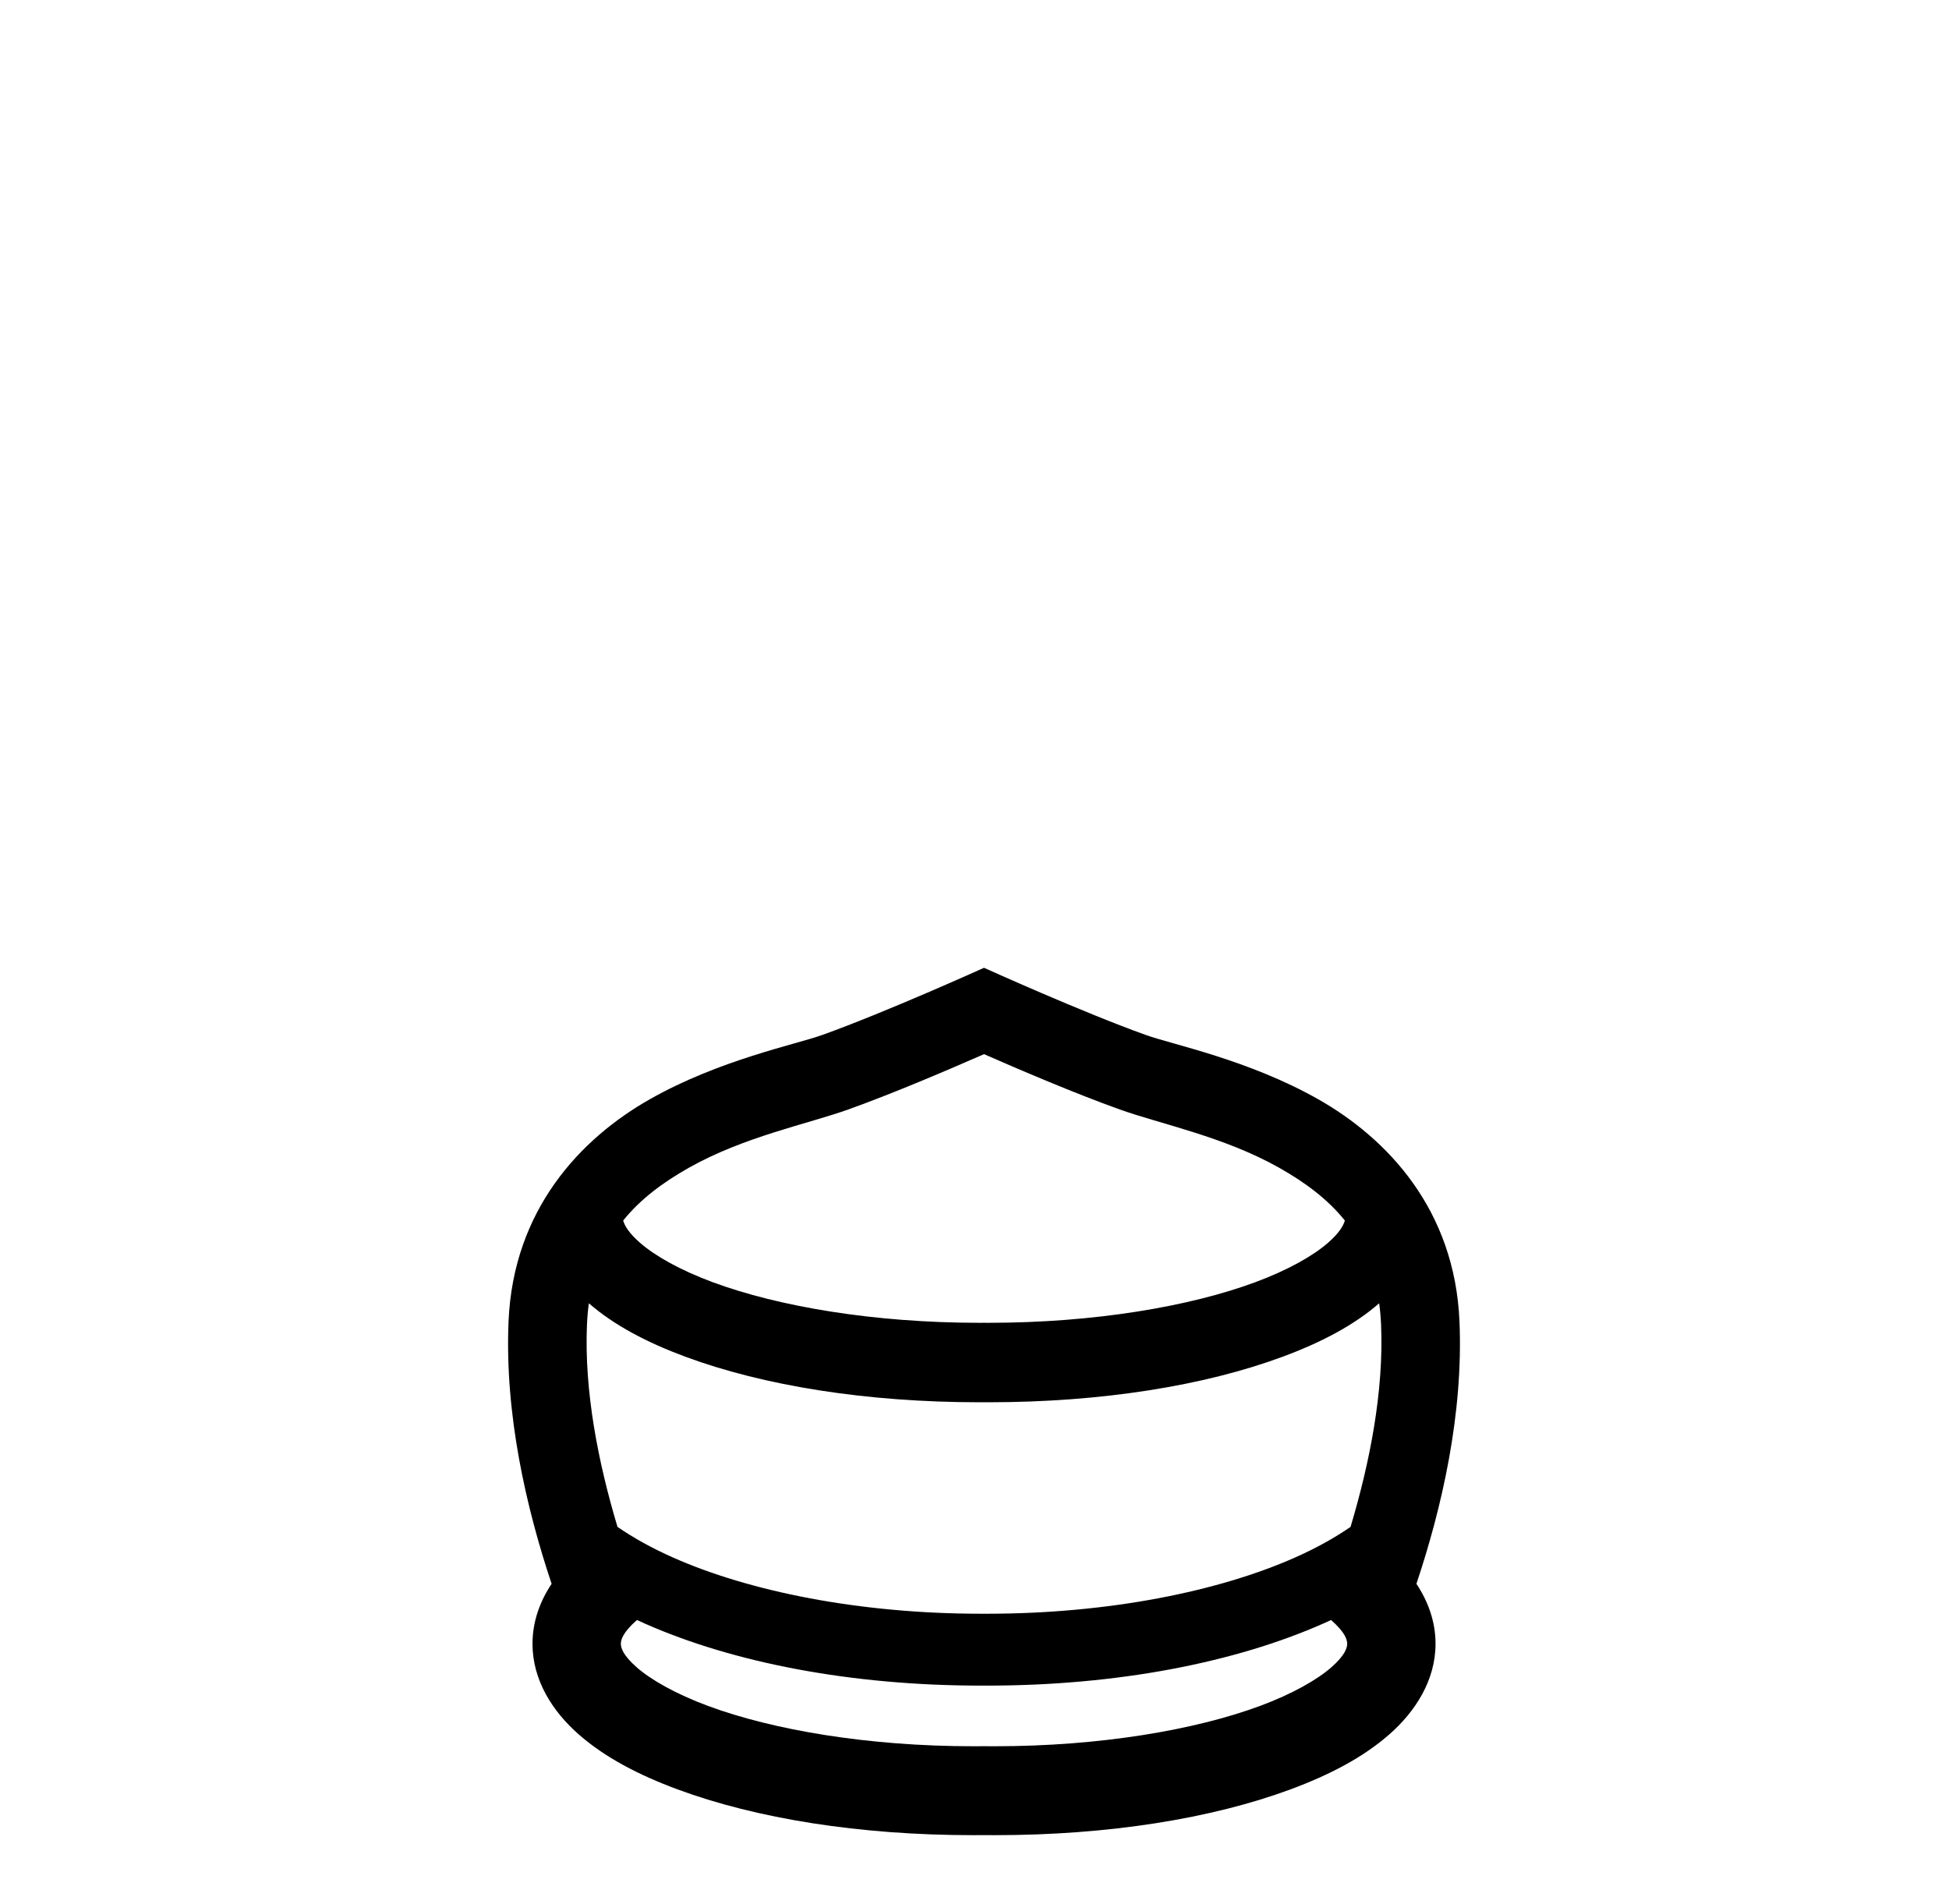
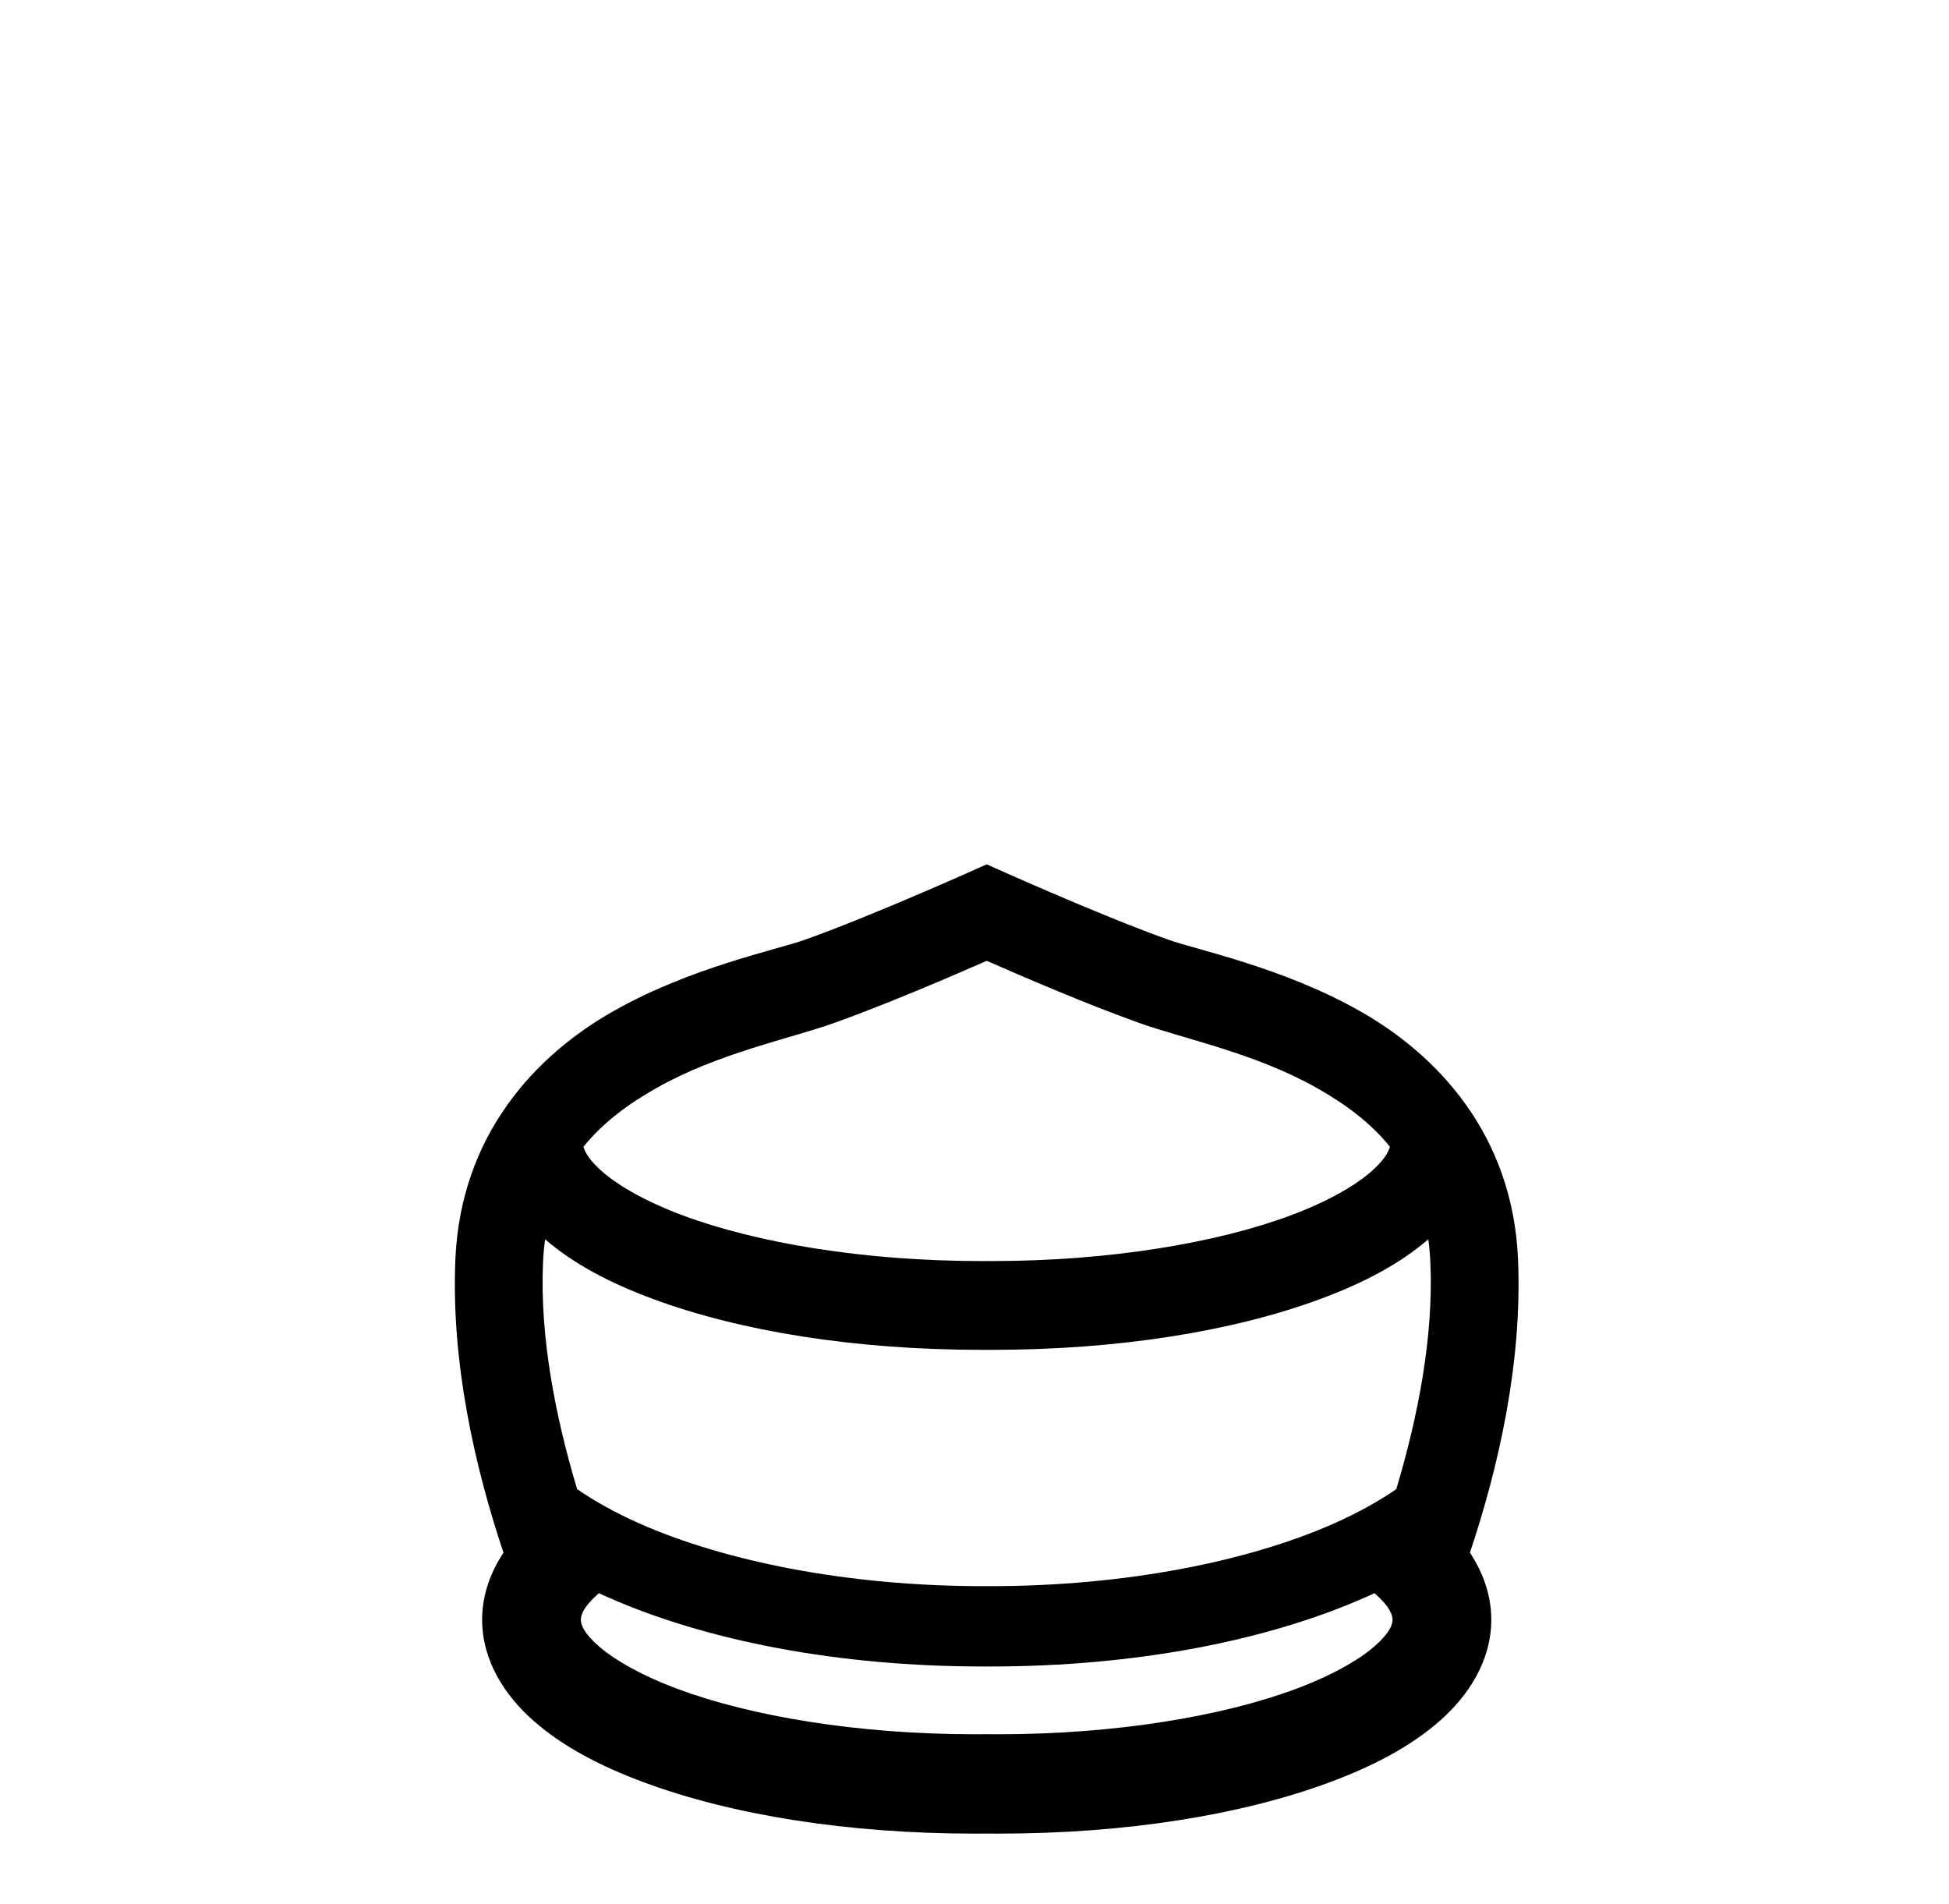
<svg xmlns="http://www.w3.org/2000/svg" version="1.1" viewBox="-10 0 1024 1000">
-   <path fill="currentColor" d="M506.864 508.475h0.271c0.647 0.294 51.533 23.309 85.022 35.294c13.898 4.973 53.794 12.989 90.278 33.624c36.486 20.635 71.87 58.02 74.373 116.751c2.072 48.656 -9.226 97.838 -22.622 137.886 c6.129 9.235 10.041 19.856 10.041 31.508c0 19.229 -10.645 35.663 -24.347 47.663c-13.704 12.001 -31.227 21.186 -51.878 28.836c-41.301 15.3 -95.514 24.045 -155.363 24.045c-1.857 0 -3.708 -0.01 -5.556 -0.027 c-0.055 -0.001 -0.111 0.002 -0.168 0c-1.848 0.018 -3.698 0.027 -5.557 0.027c-59.852 0 -114.062 -8.745 -155.362 -24.045c-20.651 -7.65 -38.175 -16.835 -51.878 -28.836 c-13.702 -12 -24.346 -28.435 -24.346 -47.663c0 -11.651 3.91 -22.273 10.04 -31.508c-13.396 -40.048 -24.694 -89.23 -22.621 -137.886c2.501 -58.731 37.885 -96.116 74.37 -116.751c36.486 -20.635 76.383 -28.651 90.278 -33.624 c33.491 -11.985 84.376 -35 85.023 -35.294zM506.999 553.785c-18.233 8.01 -47.681 20.606 -71.339 29.071c-21.413 7.663 -54.815 14.259 -83.892 30.701c-13.282 7.514 -25.169 16.227 -34.355 27.638 c0.803 2.856 3.115 6.666 8.877 11.711c7.722 6.764 20.954 14.306 38.204 20.694c34.496 12.779 84.698 21.321 140.175 21.321c0.752 0 1.498 -0.007 2.246 -0.011h0.168 c0.748 0.004 1.494 0.011 2.245 0.011c55.477 0 105.677 -8.542 140.176 -21.321c17.25 -6.389 30.482 -13.931 38.204 -20.694c5.763 -5.045 8.074 -8.854 8.876 -11.711c-9.184 -11.411 -21.071 -20.124 -34.353 -27.638 c-29.077 -16.442 -62.478 -23.038 -83.891 -30.701c-23.659 -8.465 -53.106 -21.061 -71.342 -29.071zM299.383 684.669c-0.487 3.586 -0.826 7.328 -0.994 11.251c-1.491 35.047 5.982 72.518 15.888 105.695l0.103 0.486 c8.202 5.67 18.032 11.168 29.33 16.175c40.116 17.778 97.879 29.48 161.779 29.48c0.476 0 0.951 -0.005 1.428 -0.007v-0.001h0.083h0.085v0.001c0.476 0.002 0.952 0.007 1.429 0.007 c63.9 0 121.662 -11.702 161.779 -29.48c11.295 -5.007 21.127 -10.505 29.33 -16.175l0.102 -0.486c9.906 -33.178 17.38 -70.648 15.888 -105.695c-0.168 -3.923 -0.508 -7.665 -0.995 -11.251 c-13.321 11.569 -30.483 20.582 -50.778 28.098c-40.918 15.159 -94.905 23.896 -154.509 23.896c-0.751 0 -1.497 -0.009 -2.245 -0.013h-0.168c-0.748 0.005 -1.494 0.013 -2.246 0.013 c-59.603 0 -113.59 -8.737 -154.509 -23.896c-20.293 -7.516 -37.456 -16.528 -50.778 -28.098zM324.581 851.018l0.02 0.09c-7.386 6.47 -8.402 10.344 -8.402 12.43c0 2.088 1.017 5.963 8.402 12.431 c7.386 6.467 20.378 13.917 37.437 20.235c34.114 12.638 84.089 21.169 139.322 21.169c1.859 0 3.709 -0.012 5.557 -0.031v-0.002h0.083h0.085v0.002c1.848 0.02 3.697 0.031 5.556 0.031 c55.232 0 105.207 -8.531 139.323 -21.169c17.058 -6.318 30.051 -13.769 37.437 -20.235c7.385 -6.468 8.402 -10.343 8.402 -12.431c0 -2.086 -1.018 -5.96 -8.402 -12.43l0.018 -0.09 c-1.318 0.609 -2.651 1.216 -3.997 1.812c-46.562 20.636 -108.542 32.687 -176.907 32.687c-0.506 0 -1.009 -0.007 -1.514 -0.008c-0.504 0.002 -1.006 0.008 -1.511 0.008 c-68.365 0 -130.347 -12.051 -176.907 -32.687c-1.347 -0.596 -2.679 -1.202 -4 -1.812zM506.864 508.475h0.271c0.647 0.294 51.533 23.309 85.022 35.294c13.898 4.973 53.794 12.989 90.278 33.624 c36.486 20.635 71.87 58.02 74.373 116.751c2.072 48.656 -9.226 97.838 -22.622 137.886c6.129 9.235 10.041 19.856 10.041 31.508c0 19.229 -10.645 35.663 -24.347 47.663c-13.704 12.001 -31.227 21.186 -51.878 28.836 c-41.301 15.3 -95.514 24.045 -155.363 24.045c-1.857 0 -3.708 -0.01 -5.556 -0.027c-0.055 -0.001 -0.111 0.002 -0.168 0c-1.848 0.018 -3.698 0.027 -5.557 0.027 c-59.852 0 -114.062 -8.745 -155.362 -24.045c-20.651 -7.65 -38.175 -16.835 -51.878 -28.836c-13.702 -12 -24.346 -28.435 -24.346 -47.663c0 -11.651 3.91 -22.273 10.04 -31.508c-13.396 -40.048 -24.694 -89.23 -22.621 -137.886 c2.501 -58.731 37.885 -96.116 74.37 -116.751c36.486 -20.635 76.383 -28.651 90.278 -33.624c33.491 -11.985 84.376 -35 85.023 -35.294zM506.999 553.785c-18.233 8.01 -47.681 20.606 -71.339 29.071 c-21.413 7.663 -54.815 14.259 -83.892 30.701c-13.282 7.514 -25.169 16.227 -34.355 27.638c0.803 2.856 3.115 6.666 8.877 11.711c7.722 6.764 20.954 14.306 38.204 20.694c34.496 12.779 84.698 21.321 140.175 21.321 c0.752 0 1.498 -0.007 2.246 -0.011h0.168c0.748 0.004 1.494 0.011 2.245 0.011c55.477 0 105.677 -8.542 140.176 -21.321c17.25 -6.389 30.482 -13.931 38.204 -20.694 c5.763 -5.045 8.074 -8.854 8.876 -11.711c-9.184 -11.411 -21.071 -20.124 -34.353 -27.638c-29.077 -16.442 -62.478 -23.038 -83.891 -30.701c-23.659 -8.465 -53.106 -21.061 -71.342 -29.071zM299.383 684.669 c-0.487 3.586 -0.826 7.328 -0.994 11.251c-1.491 35.047 5.982 72.518 15.888 105.695l0.103 0.486c8.202 5.67 18.032 11.168 29.33 16.175c40.116 17.778 97.879 29.48 161.779 29.48 c0.476 0 0.951 -0.005 1.428 -0.007v-0.001h0.083h0.085v0.001c0.476 0.002 0.952 0.007 1.429 0.007c63.9 0 121.662 -11.702 161.779 -29.48c11.295 -5.007 21.127 -10.505 29.33 -16.175 l0.102 -0.486c9.906 -33.178 17.38 -70.648 15.888 -105.695c-0.168 -3.923 -0.508 -7.665 -0.995 -11.251c-13.321 11.569 -30.483 20.582 -50.778 28.098c-40.918 15.159 -94.905 23.896 -154.509 23.896 c-0.751 0 -1.497 -0.009 -2.245 -0.013h-0.168c-0.748 0.005 -1.494 0.013 -2.246 0.013c-59.603 0 -113.59 -8.737 -154.509 -23.896c-20.293 -7.516 -37.456 -16.528 -50.778 -28.098zM324.581 851.018 l0.02 0.09c-7.386 6.47 -8.402 10.344 -8.402 12.43c0 2.088 1.017 5.963 8.402 12.431c7.386 6.467 20.378 13.917 37.437 20.235c34.114 12.638 84.089 21.169 139.322 21.169c1.859 0 3.709 -0.012 5.557 -0.031 v-0.002h0.083h0.085v0.002c1.848 0.02 3.697 0.031 5.556 0.031c55.232 0 105.207 -8.531 139.323 -21.169c17.058 -6.318 30.051 -13.769 37.437 -20.235c7.385 -6.468 8.402 -10.343 8.402 -12.431 c0 -2.086 -1.018 -5.96 -8.402 -12.43l0.018 -0.09c-1.318 0.609 -2.651 1.216 -3.997 1.812c-46.562 20.636 -108.542 32.687 -176.907 32.687c-0.506 0 -1.009 -0.007 -1.514 -0.008 c-0.504 0.002 -1.006 0.008 -1.511 0.008c-68.365 0 -130.347 -12.051 -176.907 -32.687c-1.347 -0.596 -2.679 -1.202 -4 -1.812z" />
+   <path fill="currentColor" d="M508.259 454.128h0.303c0.724 0.328 57.589 26.047 95.012 39.441c15.531 5.557 60.114 14.515 100.886 37.574c40.773 23.06 80.315 64.837 83.112 130.47c2.315 54.373 -10.31 109.333 -25.28 154.087 c6.849 10.32 11.221 22.189 11.221 35.21c0 21.488 -11.896 39.853 -27.207 53.264c-15.315 13.411 -34.898 23.675 -57.974 32.224c-46.154 17.098 -106.736 26.871 -173.619 26.871c-2.075 0 -4.144 -0.012 -6.208 -0.031 c-0.062 -0.001 -0.124 0.002 -0.188 0c-2.065 0.02 -4.133 0.031 -6.21 0.031c-66.884 0 -127.464 -9.773 -173.617 -26.871c-23.078 -8.549 -42.66 -18.812 -57.974 -32.224 c-15.312 -13.41 -27.206 -31.775 -27.206 -53.264c0 -13.021 4.369 -24.89 11.22 -35.21c-14.971 -44.754 -27.596 -99.714 -25.279 -154.087c2.795 -65.633 42.336 -107.41 83.108 -130.47c40.773 -23.06 85.358 -32.018 100.886 -37.574 c37.427 -13.395 94.291 -39.113 95.015 -39.441zM508.409 504.763c-20.376 8.95 -53.283 23.027 -79.722 32.487c-23.929 8.563 -61.256 15.934 -93.749 34.309c-14.843 8.396 -28.126 18.133 -38.391 30.885 c0.896 3.192 3.481 7.449 9.92 13.087c8.629 7.559 23.416 15.986 42.693 23.126c38.549 14.281 94.65 23.826 156.645 23.826c0.841 0 1.675 -0.008 2.511 -0.012h0.188c0.836 0.004 1.67 0.012 2.509 0.012 c61.996 0 118.094 -9.545 156.646 -23.826c19.277 -7.14 34.065 -15.567 42.693 -23.126c6.439 -5.638 9.022 -9.895 9.919 -13.087c-10.263 -12.752 -23.548 -22.488 -38.391 -30.885c-32.493 -18.375 -69.819 -25.745 -93.747 -34.309 c-26.439 -9.46 -59.347 -23.537 -79.725 -32.487zM276.397 651.025c-0.544 4.007 -0.923 8.188 -1.11 12.572c-1.667 39.165 6.686 81.039 17.754 118.115l0.115 0.543c9.166 6.336 20.15 12.48 32.776 18.075 c44.829 19.867 109.379 32.944 180.788 32.944c0.531 0 1.062 -0.005 1.596 -0.007v-0.002h0.093h0.095v0.002c0.531 0.002 1.064 0.007 1.597 0.007c71.408 0 135.957 -13.077 180.788 -32.944 c12.622 -5.595 23.609 -11.739 32.776 -18.075l0.113 -0.543c11.07 -37.076 19.422 -78.95 17.755 -118.115c-0.188 -4.384 -0.567 -8.565 -1.112 -12.572c-14.887 12.929 -34.065 23 -56.744 31.398 c-45.727 16.94 -106.057 26.705 -172.664 26.705c-0.839 0 -1.673 -0.01 -2.509 -0.015h-0.188c-0.836 0.006 -1.67 0.015 -2.511 0.015c-66.606 0 -126.937 -9.765 -172.663 -26.705 c-22.678 -8.398 -41.857 -18.47 -56.745 -31.398zM304.557 836.92l0.022 0.101c-8.254 7.229 -9.39 11.559 -9.39 13.89c0 2.333 1.136 6.664 9.39 13.892c8.253 7.227 22.771 15.552 41.835 22.612 c38.123 14.123 93.969 23.656 155.692 23.656c2.078 0 4.145 -0.013 6.21 -0.034v-0.003h0.093h0.095v0.003c2.064 0.021 4.132 0.034 6.208 0.034c61.723 0 117.569 -9.533 155.694 -23.656 c19.061 -7.061 33.581 -15.386 41.835 -22.612c8.253 -7.228 9.39 -11.559 9.39 -13.892c0 -2.331 -1.137 -6.66 -9.39 -13.89l0.02 -0.101c-1.473 0.681 -2.963 1.358 -4.467 2.024 c-52.032 23.061 -121.295 36.527 -197.693 36.527c-0.565 0 -1.128 -0.008 -1.691 -0.009c-0.563 0.002 -1.124 0.009 -1.688 0.009c-76.398 0 -145.662 -13.467 -197.694 -36.527 c-1.505 -0.666 -2.993 -1.344 -4.47 -2.024zM508.259 454.128h0.303c0.724 0.328 57.589 26.047 95.012 39.441c15.531 5.557 60.114 14.515 100.886 37.574c40.773 23.06 80.315 64.837 83.112 130.47 c2.315 54.373 -10.31 109.333 -25.28 154.087c6.849 10.32 11.221 22.189 11.221 35.21c0 21.488 -11.896 39.853 -27.207 53.264c-15.315 13.411 -34.898 23.675 -57.974 32.224c-46.154 17.098 -106.736 26.871 -173.619 26.871 c-2.075 0 -4.144 -0.012 -6.208 -0.031c-0.062 -0.001 -0.124 0.002 -0.188 0c-2.065 0.02 -4.133 0.031 -6.21 0.031c-66.884 0 -127.464 -9.773 -173.617 -26.871 c-23.078 -8.549 -42.66 -18.812 -57.974 -32.224c-15.312 -13.41 -27.206 -31.775 -27.206 -53.264c0 -13.021 4.369 -24.89 11.22 -35.21c-14.971 -44.754 -27.596 -99.714 -25.279 -154.087c2.795 -65.633 42.336 -107.41 83.108 -130.47 c40.773 -23.06 85.358 -32.018 100.886 -37.574c37.427 -13.395 94.291 -39.113 95.015 -39.441zM508.409 504.763c-20.376 8.95 -53.283 23.027 -79.722 32.487c-23.929 8.563 -61.256 15.934 -93.749 34.309 c-14.843 8.396 -28.126 18.133 -38.391 30.885c0.896 3.192 3.481 7.449 9.92 13.087c8.629 7.559 23.416 15.986 42.693 23.126c38.549 14.281 94.65 23.826 156.645 23.826c0.841 0 1.675 -0.008 2.511 -0.012h0.188 c0.836 0.004 1.67 0.012 2.509 0.012c61.996 0 118.094 -9.545 156.646 -23.826c19.277 -7.14 34.065 -15.567 42.693 -23.126c6.439 -5.638 9.022 -9.895 9.919 -13.087c-10.263 -12.752 -23.548 -22.488 -38.391 -30.885 c-32.493 -18.375 -69.819 -25.745 -93.747 -34.309c-26.439 -9.46 -59.347 -23.537 -79.725 -32.487zM276.397 651.025c-0.544 4.007 -0.923 8.188 -1.11 12.572c-1.667 39.165 6.686 81.039 17.754 118.115l0.115 0.543 c9.166 6.336 20.15 12.48 32.776 18.075c44.829 19.867 109.379 32.944 180.788 32.944c0.531 0 1.062 -0.005 1.596 -0.007v-0.002h0.093h0.095v0.002c0.531 0.002 1.064 0.007 1.597 0.007 c71.408 0 135.957 -13.077 180.788 -32.944c12.622 -5.595 23.609 -11.739 32.776 -18.075l0.113 -0.543c11.07 -37.076 19.422 -78.95 17.755 -118.115c-0.188 -4.384 -0.567 -8.565 -1.112 -12.572 c-14.887 12.929 -34.065 23 -56.744 31.398c-45.727 16.94 -106.057 26.705 -172.664 26.705c-0.839 0 -1.673 -0.01 -2.509 -0.015h-0.188c-0.836 0.006 -1.67 0.015 -2.511 0.015 c-66.606 0 -126.937 -9.765 -172.663 -26.705c-22.678 -8.398 -41.857 -18.47 -56.745 -31.398zM304.557 836.92l0.022 0.101c-8.254 7.229 -9.39 11.559 -9.39 13.89c0 2.333 1.136 6.664 9.39 13.892 c8.253 7.227 22.771 15.552 41.835 22.612c38.123 14.123 93.969 23.656 155.692 23.656c2.078 0 4.145 -0.013 6.21 -0.034v-0.003h0.093h0.095v0.003c2.064 0.021 4.132 0.034 6.208 0.034 c61.723 0 117.569 -9.533 155.694 -23.656c19.061 -7.061 33.581 -15.386 41.835 -22.612c8.253 -7.228 9.39 -11.559 9.39 -13.892c0 -2.331 -1.137 -6.66 -9.39 -13.89l0.02 -0.101 c-1.473 0.681 -2.963 1.358 -4.467 2.024c-52.032 23.061 -121.295 36.527 -197.693 36.527c-0.565 0 -1.128 -0.008 -1.691 -0.009c-0.563 0.002 -1.124 0.009 -1.688 0.009 c-76.398 0 -145.662 -13.467 -197.694 -36.527c-1.505 -0.666 -2.993 -1.344 -4.47 -2.024z" />
</svg>
